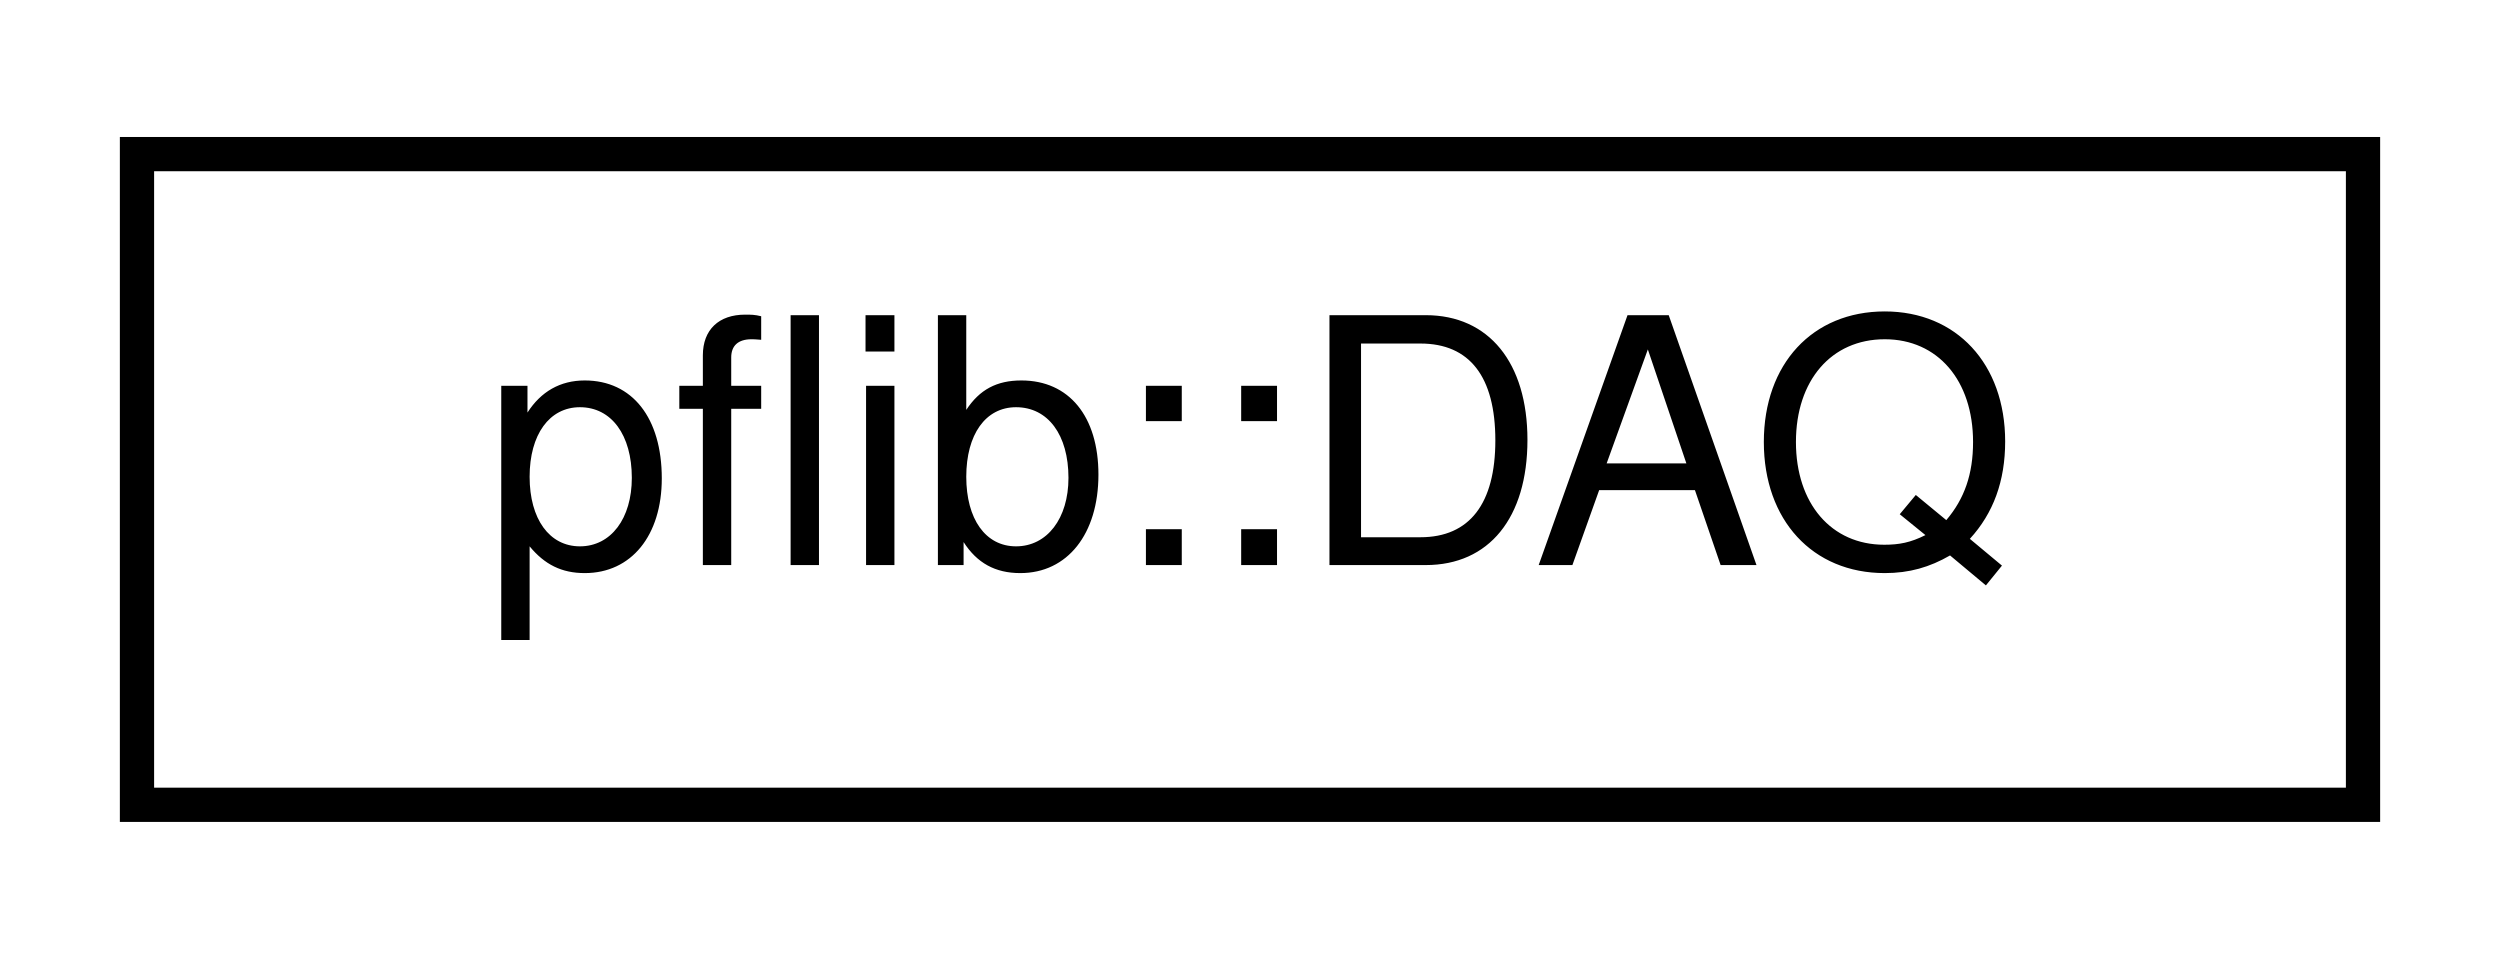
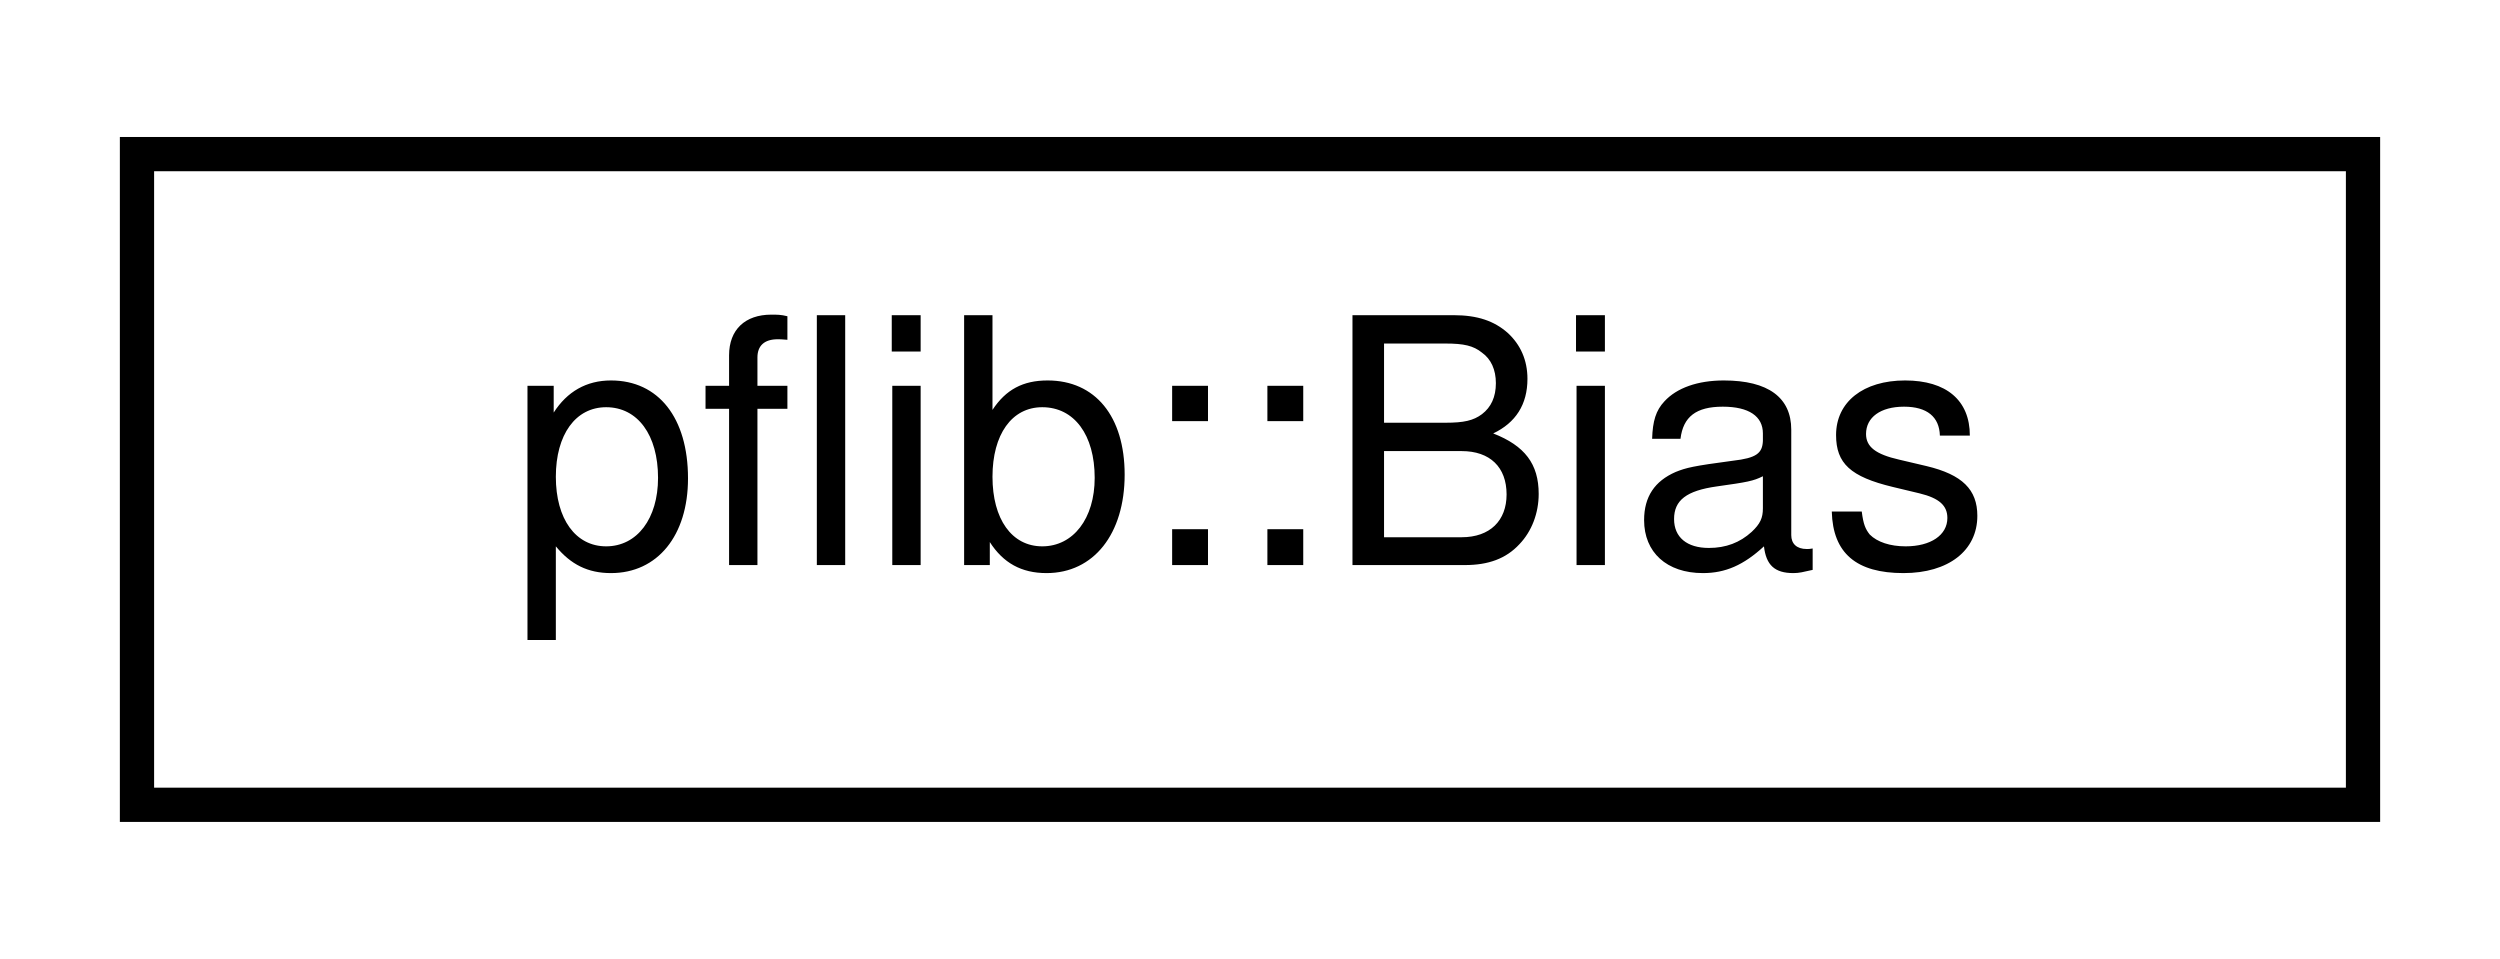
<svg xmlns="http://www.w3.org/2000/svg" xmlns:xlink="http://www.w3.org/1999/xlink" width="73pt" height="28pt" viewBox="0.00 0.00 73.00 28.00">
  <g id="graph0" class="graph" transform="scale(1 1) rotate(0) translate(4 24)">
    <g id="node1" class="node">
      <g id="a_node1">
-         <a xlink:href="classpflib_1_1DAQ.html" target="_top" xlink:title="Interface with DAQ via a WishboneInterface.">
+         <a xlink:href="classpflib_1_1Bias.html" target="_top" xlink:title="The HGC ROC has 4 MAX5825 chips doing the DAC for the bias voltages.">
          <polygon fill="none" stroke="black" points="0,-0.5 0,-19.5 65,-19.5 65,-0.5 0,-0.5" />
-           <text text-anchor="middle" x="32.5" y="-7.5" font-family="Helvetica,sans-Serif" font-size="10.00">pflib::DAQ</text>
+           <text text-anchor="middle" x="32.5" y="-7.5" font-family="Helvetica,sans-Serif" font-size="10.00">pflib::Bias</text>
        </a>
      </g>
    </g>
  </g>
</svg>
